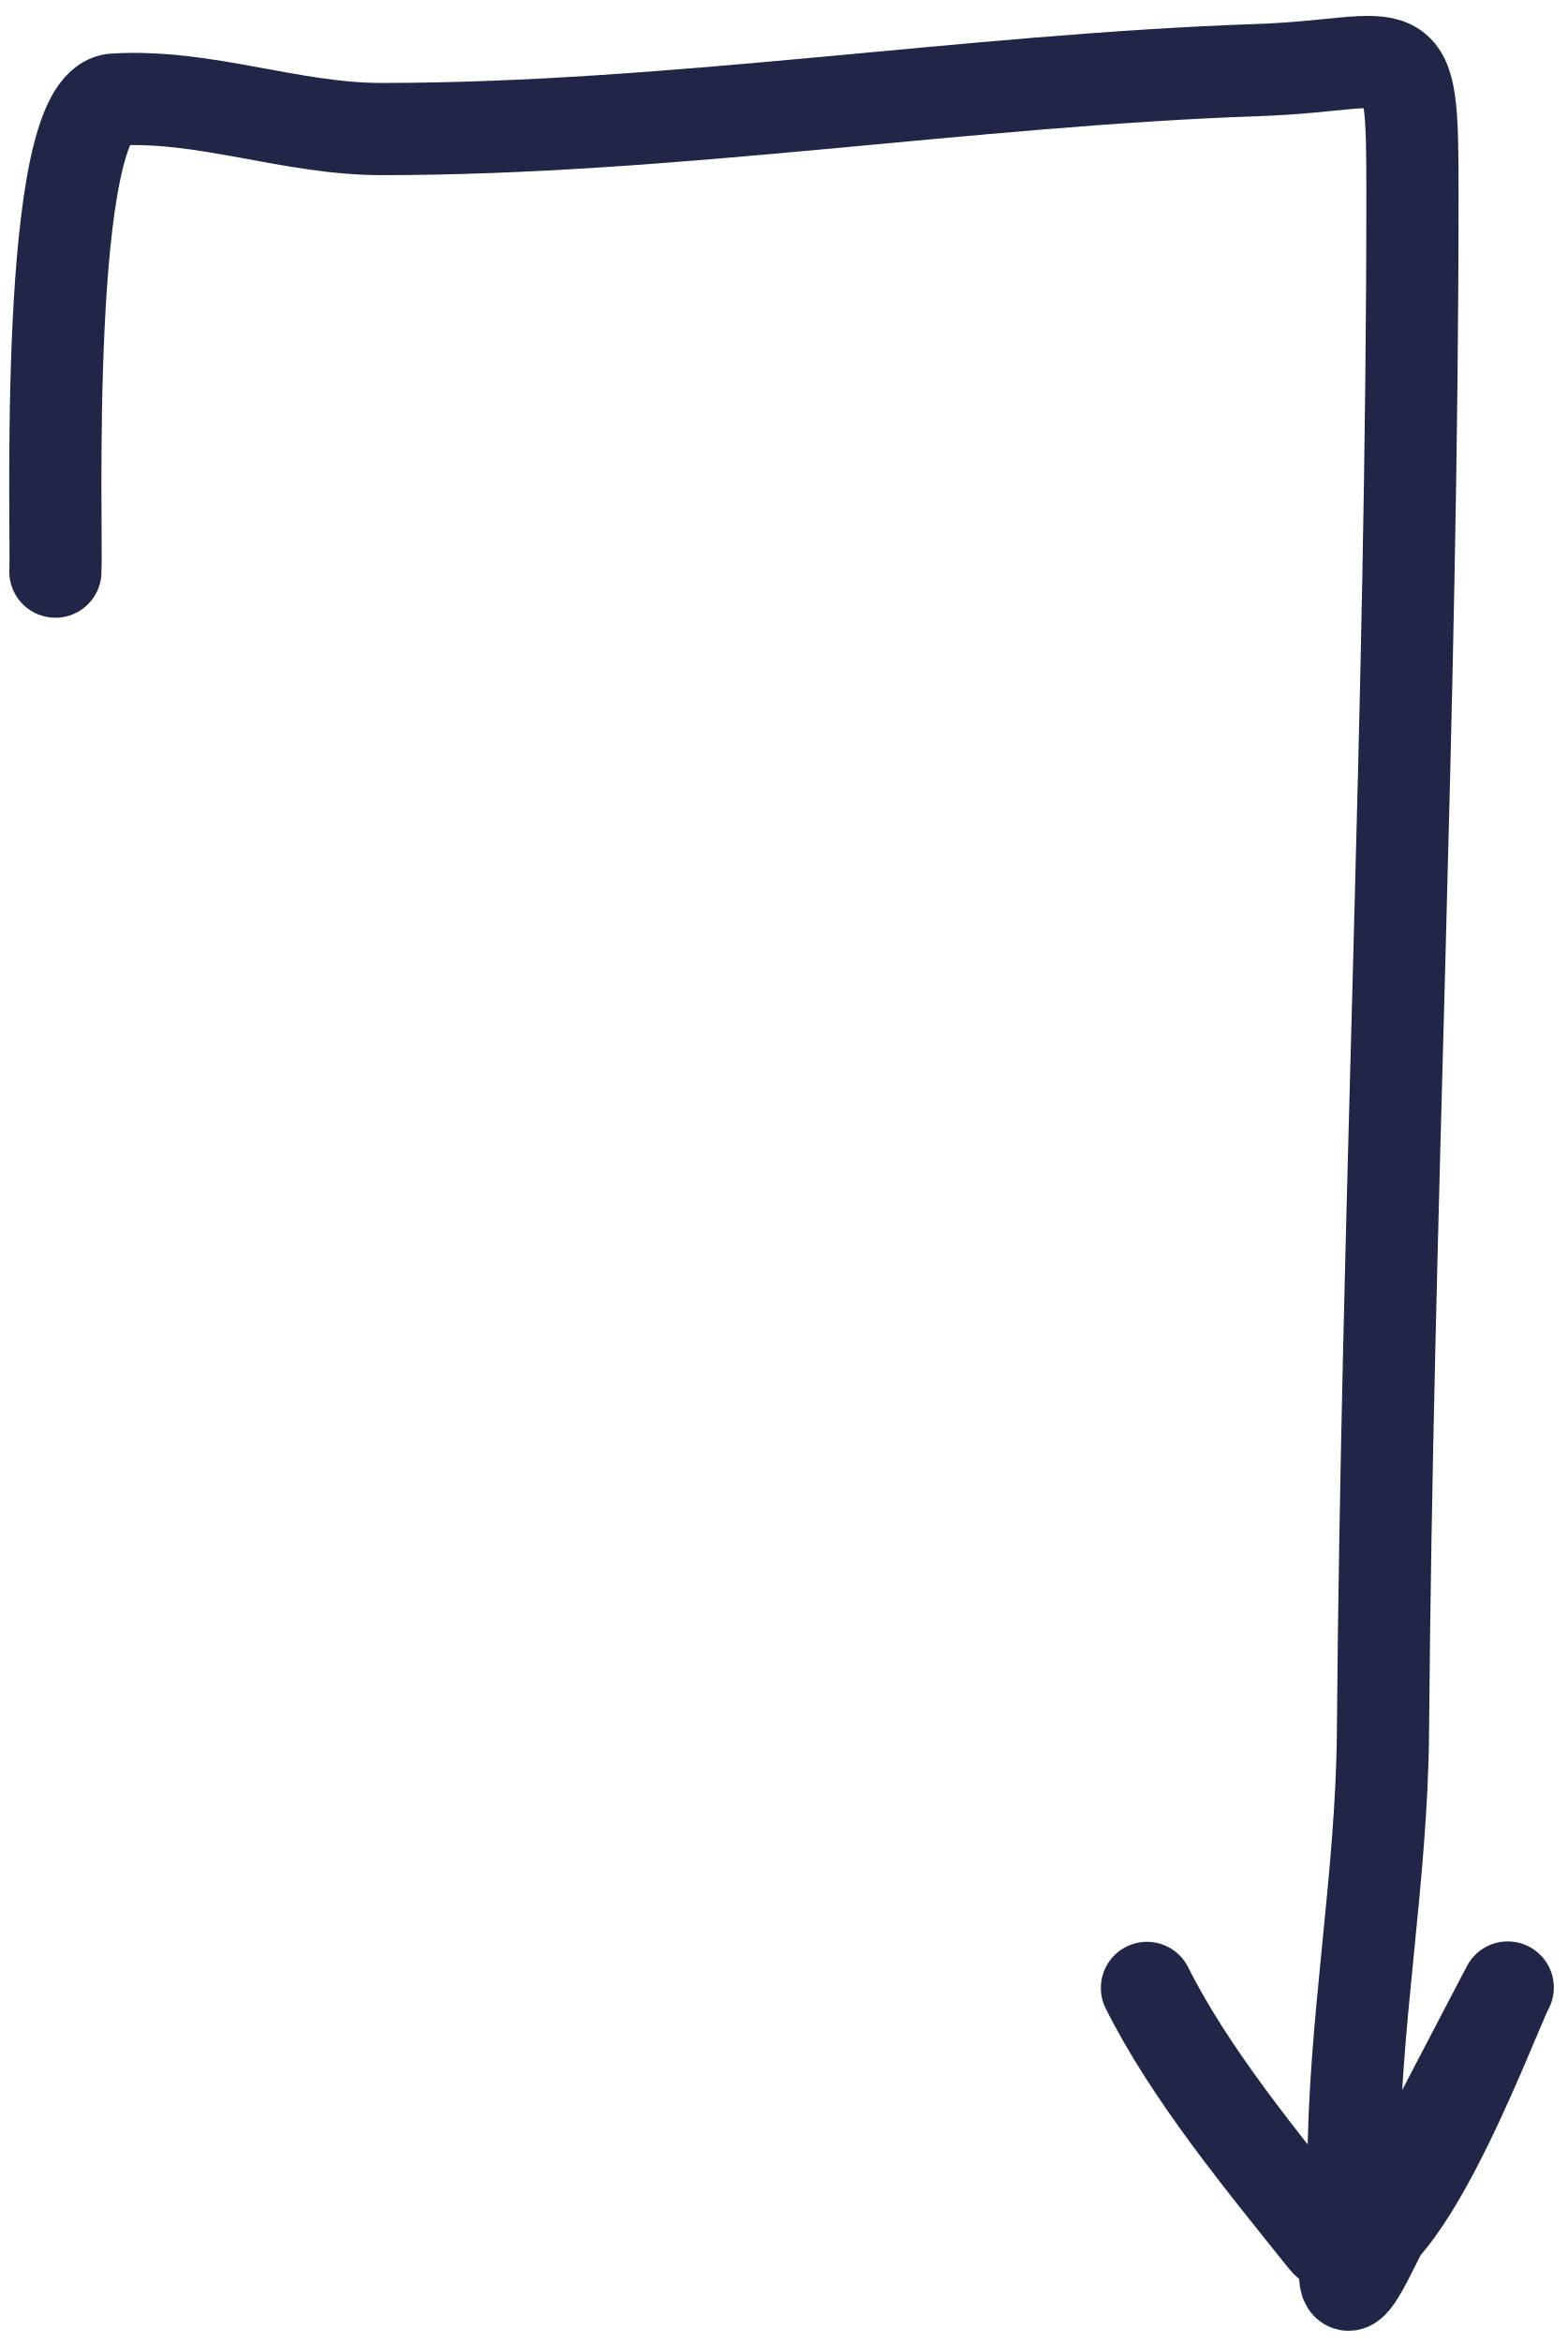
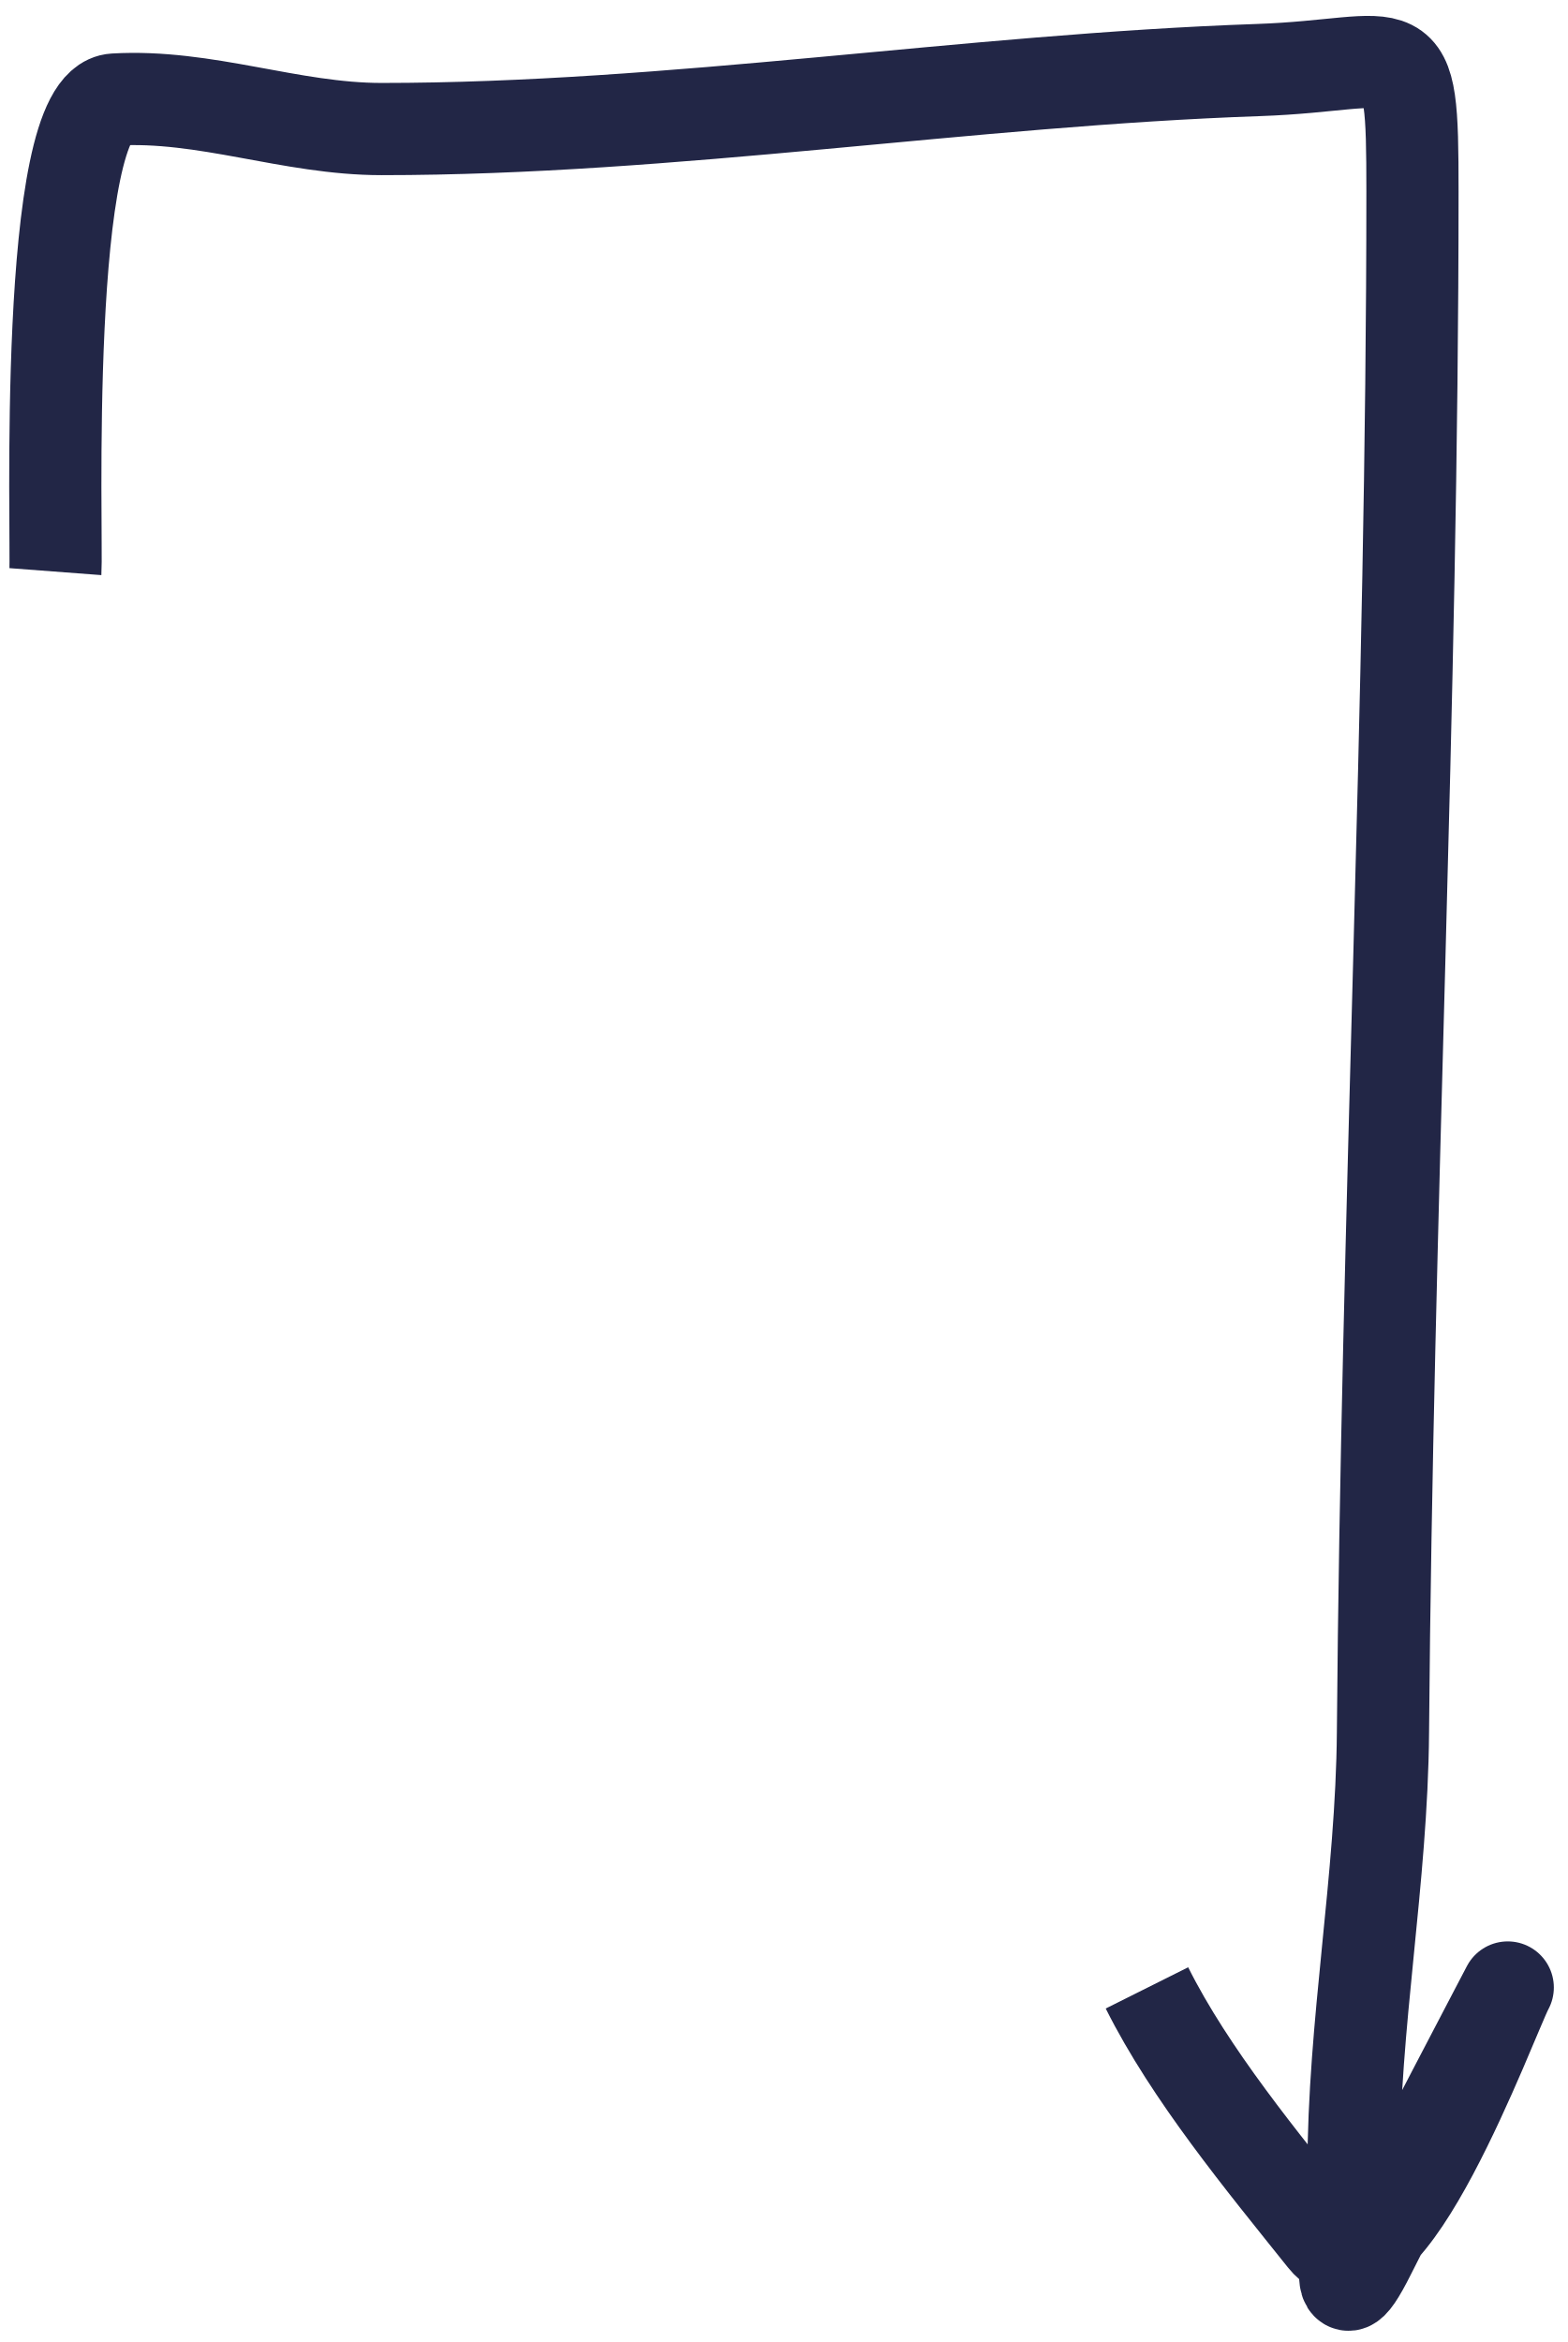
<svg xmlns="http://www.w3.org/2000/svg" width="85" height="127" viewBox="0 0 85 127" fill="none">
-   <path d="M3.004 30.998C3.118 29.494 2.277 5.629 6.204 5.398C11.146 5.107 15.748 6.998 20.693 6.998C36.45 6.998 52.492 4.341 68.248 3.798C76.293 3.521 76.604 1.307 76.604 10.376C76.604 38.286 75.223 66.069 75.004 93.931C74.941 101.958 73.404 109.749 73.404 117.754C73.404 120.513 71.923 126.939 74.293 122.198C76.145 118.494 82.074 107.205 81.76 107.798C80.888 109.445 75.066 125.476 71.804 121.398C68.453 117.209 64.55 112.49 62.204 107.798" stroke="#222646" stroke-width="5" stroke-linecap="round" />
+   <path d="M3.004 30.998C3.118 29.494 2.277 5.629 6.204 5.398C11.146 5.107 15.748 6.998 20.693 6.998C36.45 6.998 52.492 4.341 68.248 3.798C76.293 3.521 76.604 1.307 76.604 10.376C76.604 38.286 75.223 66.069 75.004 93.931C74.941 101.958 73.404 109.749 73.404 117.754C73.404 120.513 71.923 126.939 74.293 122.198C76.145 118.494 82.074 107.205 81.76 107.798C80.888 109.445 75.066 125.476 71.804 121.398C68.453 117.209 64.55 112.49 62.204 107.798" stroke="#222646" stroke-width="5" strokeLinecap="round" />
</svg>
